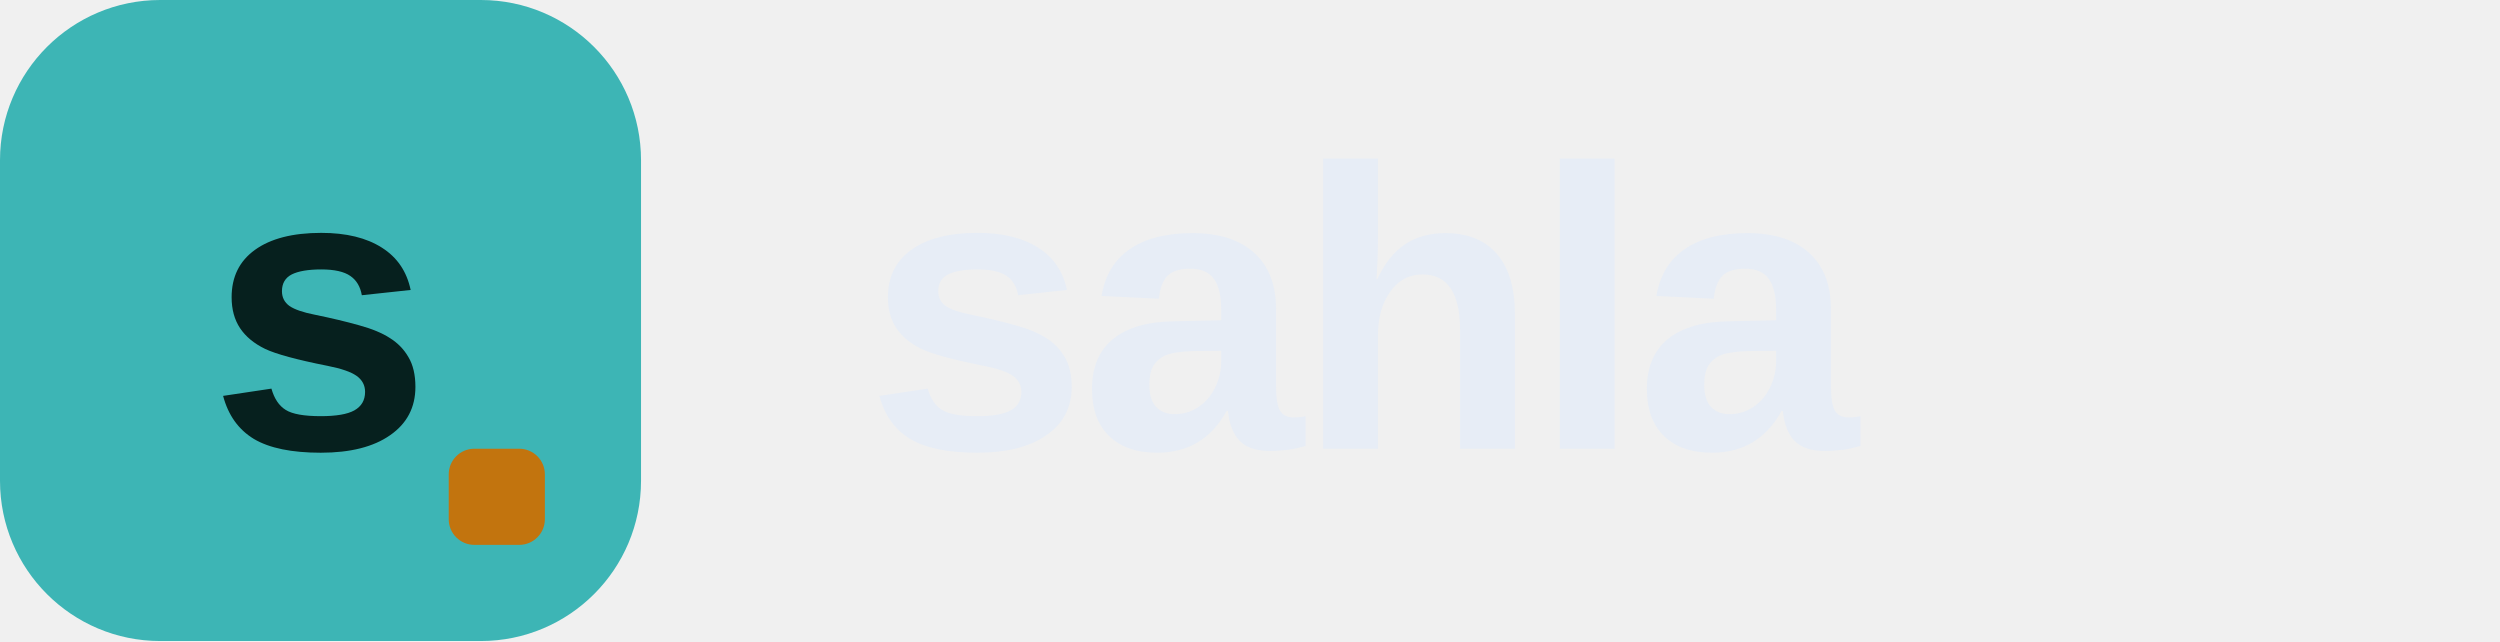
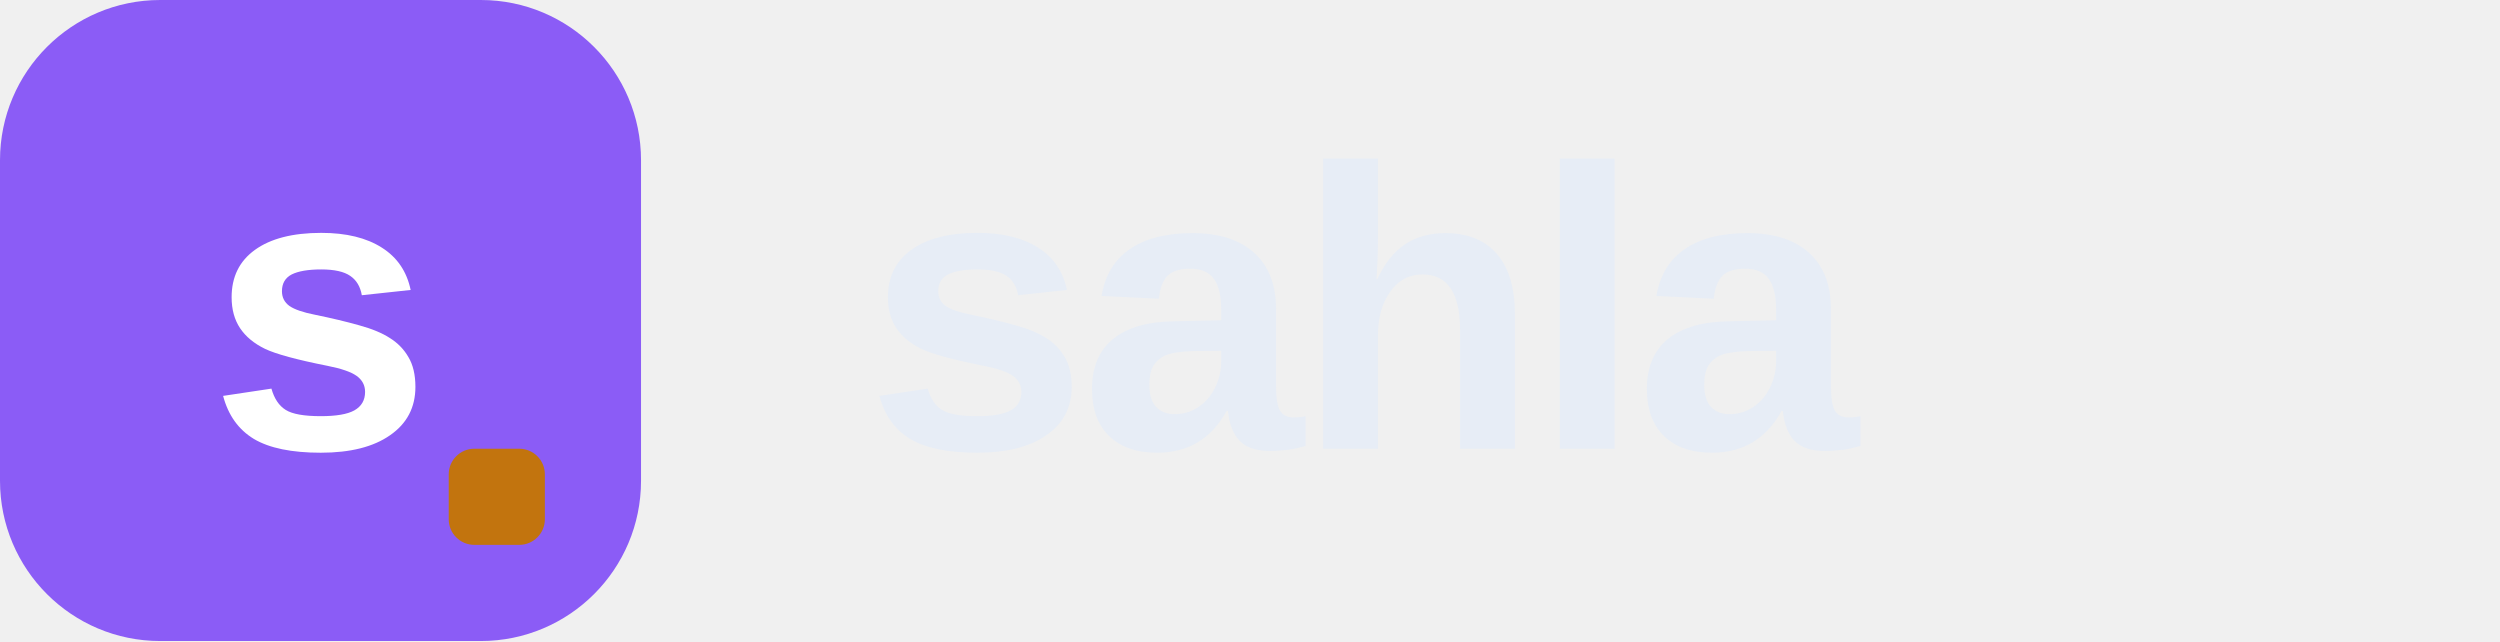
<svg xmlns="http://www.w3.org/2000/svg" viewBox="0 0 156 40" width="156" height="40">
-   <rect width="40" height="40" rx="10" fill="#3DB5B5" />
-   <text x="20" y="28" text-anchor="middle" font-family="'Segoe UI', system-ui, Arial, sans-serif" font-size="25" font-weight="700" fill="#06201E">s</text>
+   <rect width="40" height="40" rx="10" fill="#8B5CF6" />
+   <text x="20" y="28" text-anchor="middle" font-family="'Segoe UI', system-ui, Arial, sans-serif" font-size="25" font-weight="700" fill="#FFFFFF">s</text>
  <rect x="28" y="28" width="6" height="6" rx="1.6" fill="#C2740E" />
  <text x="54" y="28" font-family="'Segoe UI', system-ui, Arial, sans-serif" font-size="25" font-weight="700" letter-spacing="-0.5" fill="#E7EDF6">sahla</text>
</svg>
